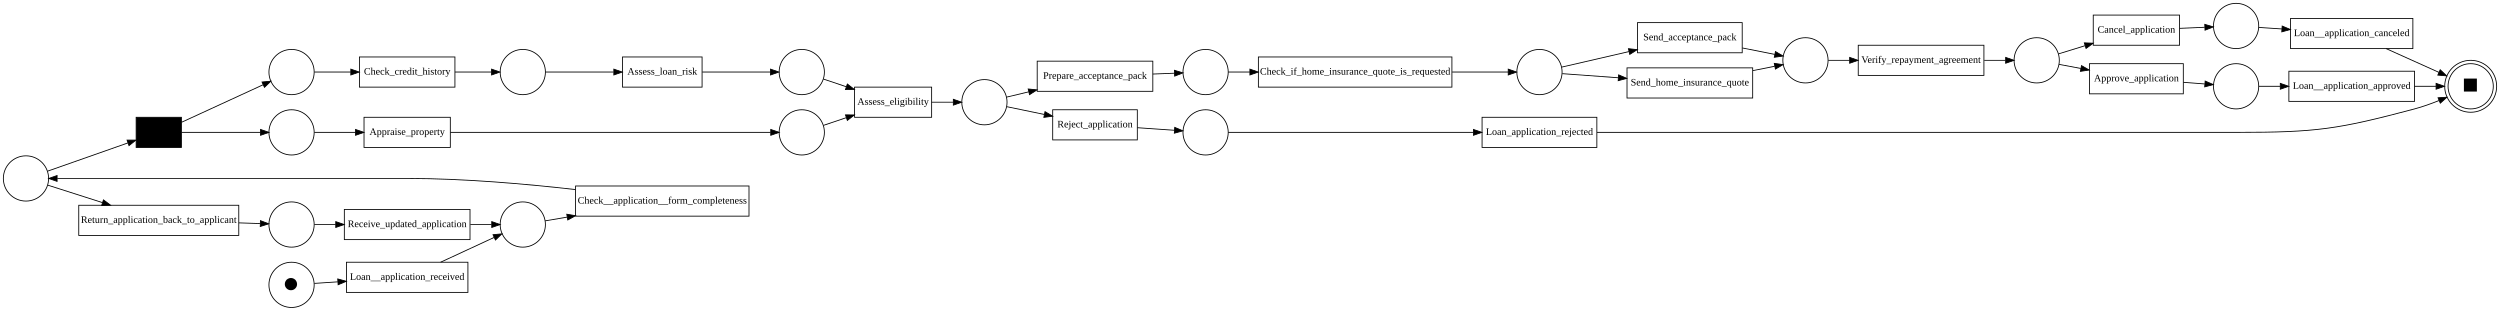
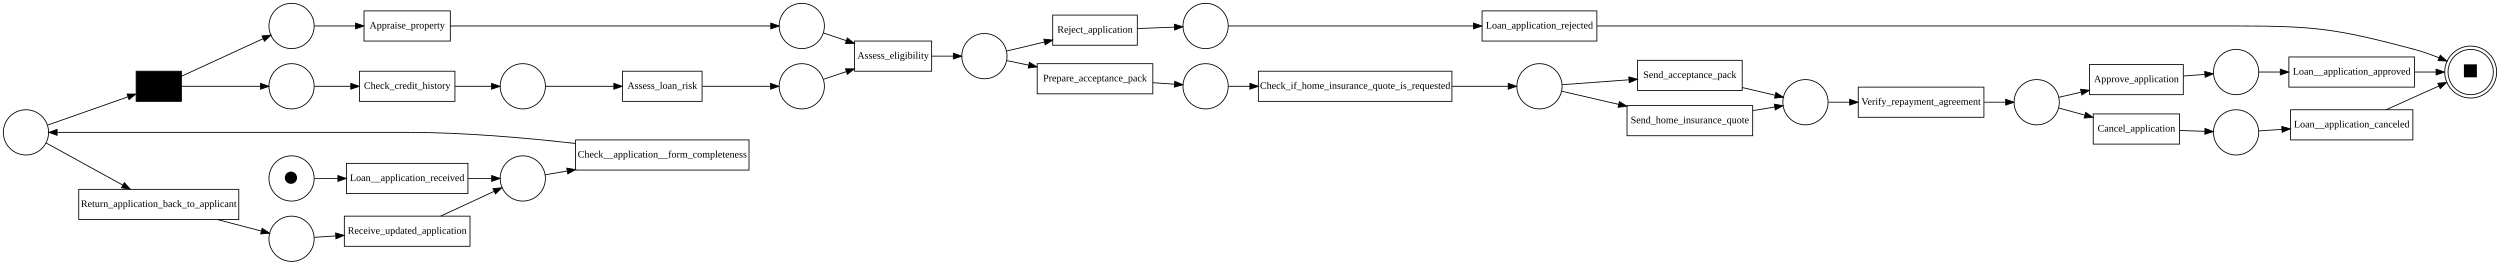
- <svg xmlns="http://www.w3.org/2000/svg" width="2984pt" height="371pt" viewBox="0.00 0.00 2984.00 371.00">
-   <g id="graph0" class="graph" transform="scale(1 1) rotate(0) translate(4 367)">
+ <svg xmlns="http://www.w3.org/2000/svg" width="2984pt" height="316pt" viewBox="0.00 0.00 2984.00 316.00">
+   <g id="graph0" class="graph" transform="scale(1 1) rotate(0) translate(4 312)">
    <g id="node1" class="node">
-       <polygon fill="none" stroke="black" points="2088,-286 1938,-286 1938,-250 2088,-250 2088,-286" />
-       <text text-anchor="middle" x="2013" y="-264.9" font-family="Times New Roman,serif" font-size="12.00">Send_home_insurance_quote</text>
-     </g>
-     <g id="node32" class="node">
-       <ellipse fill="none" stroke="black" cx="2151" cy="-295" rx="27" ry="27" />
-     </g>
-     <g id="edge17" class="edge">
-       <path fill="none" stroke="black" d="M2088.37,-282.76C2097.34,-284.54 2106.15,-286.3 2114.19,-287.89" />
-       <polygon fill="black" stroke="black" points="2113.77,-291.38 2124.26,-289.89 2115.13,-284.51 2113.77,-291.38" />
+       <polygon fill="none" stroke="black" points="1353.5,-294 1252.5,-294 1252.5,-258 1353.5,-258 1353.5,-294" />
+       <text text-anchor="middle" x="1303" y="-272.9" font-family="Times New Roman,serif" font-size="12.00">Reject_application</text>
+     </g>
+     <g id="node28" class="node">
+       <ellipse fill="none" stroke="black" cx="1435" cy="-281" rx="27" ry="27" />
+     </g>
+     <g id="edge18" class="edge">
+       <path fill="none" stroke="black" d="M1353.52,-277.9C1368.27,-278.47 1384.15,-279.08 1397.88,-279.61" />
+       <polygon fill="black" stroke="black" points="1397.77,-283.11 1407.9,-280 1398.04,-276.11 1397.77,-283.11" />
    </g>
    <g id="node2" class="node">
-       <polygon fill="none" stroke="black" points="557,-117 407,-117 407,-81 557,-81 557,-117" />
-       <text text-anchor="middle" x="482" y="-95.9" font-family="Times New Roman,serif" font-size="12.00">Receive_updated_application</text>
+       <polygon fill="none" stroke="black" points="890,-145 683,-145 683,-109 890,-109 890,-145" />
+       <text text-anchor="middle" x="786.5" y="-123.9" font-family="Times New Roman,serif" font-size="12.00">Check__application__form_completeness</text>
+     </g>
+     <g id="node36" class="node">
+       <ellipse fill="none" stroke="black" cx="27" cy="-154" rx="27" ry="27" />
+     </g>
+     <g id="edge2" class="edge">
+       <path fill="none" stroke="black" d="M682.79,-140.74C624.34,-147.41 549.7,-154 483,-154 343,-154 343,-154 343,-154 242.09,-154 123,-154 64.36,-154" />
+       <polygon fill="black" stroke="black" points="64.14,-150.5 54.14,-154 64.14,-157.5 64.14,-150.5" />
+     </g>
+     <g id="node3" class="node">
+       <polygon fill="none" stroke="black" points="281,-86 90,-86 90,-50 281,-50 281,-86" />
+       <text text-anchor="middle" x="185.5" y="-64.9" font-family="Times New Roman,serif" font-size="12.00">Return_application_back_to_applicant</text>
+     </g>
+     <g id="node37" class="node">
+       <ellipse fill="none" stroke="black" cx="344" cy="-27" rx="27" ry="27" />
+     </g>
+     <g id="edge9" class="edge">
+       <path fill="none" stroke="black" d="M255.6,-49.9C273.56,-45.19 292.18,-40.31 307.59,-36.28" />
+       <polygon fill="black" stroke="black" points="308.91,-39.55 317.7,-33.63 307.14,-32.78 308.91,-39.55" />
+     </g>
+     <g id="node4" class="node">
+       <polygon fill="none" stroke="black" points="1729,-227 1498,-227 1498,-191 1729,-191 1729,-227" />
+       <text text-anchor="middle" x="1613.5" y="-205.9" font-family="Times New Roman,serif" font-size="12.00">Check_if_home_insurance_quote_is_requested</text>
+     </g>
+     <g id="node31" class="node">
+       <ellipse fill="none" stroke="black" cx="1833.5" cy="-209" rx="27" ry="27" />
+     </g>
+     <g id="edge10" class="edge">
+       <path fill="none" stroke="black" d="M1729.25,-209C1753.54,-209 1777.45,-209 1796.14,-209" />
+       <polygon fill="black" stroke="black" points="1796.22,-212.5 1806.22,-209 1796.22,-205.5 1796.22,-212.5" />
+     </g>
+     <g id="node5" class="node">
+       <polygon fill="none" stroke="black" points="554.5,-117 409.5,-117 409.5,-81 554.5,-81 554.5,-117" />
+       <text text-anchor="middle" x="482" y="-95.9" font-family="Times New Roman,serif" font-size="12.00">Loan__application_received</text>
    </g>
    <g id="node35" class="node">
      <ellipse fill="none" stroke="black" cx="620" cy="-99" rx="27" ry="27" />
    </g>
-     <g id="edge6" class="edge">
-       <path fill="none" stroke="black" d="M557.37,-99C566.15,-99 574.79,-99 582.69,-99" />
-       <polygon fill="black" stroke="black" points="582.96,-102.5 592.96,-99 582.96,-95.5 582.96,-102.5" />
-     </g>
-     <g id="node3" class="node">
-       <polygon fill="none" stroke="black" points="834,-299 739,-299 739,-263 834,-263 834,-299" />
-       <text text-anchor="middle" x="786.5" y="-277.9" font-family="Times New Roman,serif" font-size="12.00">Assess_loan_risk</text>
-     </g>
-     <g id="node25" class="node">
-       <ellipse fill="none" stroke="black" cx="953" cy="-281" rx="27" ry="27" />
-     </g>
-     <g id="edge2" class="edge">
-       <path fill="none" stroke="black" d="M834.2,-281C860.01,-281 891.62,-281 915.59,-281" />
-       <polygon fill="black" stroke="black" points="915.68,-284.5 925.68,-281 915.68,-277.5 915.68,-284.5" />
-     </g>
-     <g id="node4" class="node">
-       <polygon fill="none" stroke="black" points="1729,-299 1498,-299 1498,-263 1729,-263 1729,-299" />
-       <text text-anchor="middle" x="1613.5" y="-277.9" font-family="Times New Roman,serif" font-size="12.00">Check_if_home_insurance_quote_is_requested</text>
-     </g>
-     <g id="node31" class="node">
-       <ellipse fill="none" stroke="black" cx="1833.5" cy="-281" rx="27" ry="27" />
-     </g>
-     <g id="edge13" class="edge">
-       <path fill="none" stroke="black" d="M1729.25,-281C1753.54,-281 1777.45,-281 1796.14,-281" />
-       <polygon fill="black" stroke="black" points="1796.22,-284.5 1806.22,-281 1796.22,-277.5 1796.22,-284.5" />
-     </g>
-     <g id="node5" class="node">
-       <polygon fill="none" stroke="black" points="890,-145 683,-145 683,-109 890,-109 890,-145" />
-       <text text-anchor="middle" x="786.5" y="-123.9" font-family="Times New Roman,serif" font-size="12.00">Check__application__form_completeness</text>
-     </g>
-     <g id="node36" class="node">
-       <ellipse fill="none" stroke="black" cx="27" cy="-154" rx="27" ry="27" />
-     </g>
-     <g id="edge19" class="edge">
-       <path fill="none" stroke="black" d="M682.79,-140.74C624.34,-147.41 549.7,-154 483,-154 343,-154 343,-154 343,-154 242.09,-154 123,-154 64.36,-154" />
-       <polygon fill="black" stroke="black" points="64.14,-150.5 54.14,-154 64.14,-157.5 64.14,-150.5" />
+     <g id="edge15" class="edge">
+       <path fill="none" stroke="black" d="M554.58,-99C564.32,-99 573.96,-99 582.7,-99" />
+       <polygon fill="black" stroke="black" points="582.85,-102.5 592.85,-99 582.85,-95.5 582.85,-102.5" />
    </g>
    <g id="node6" class="node">
-       <polygon fill="none" stroke="black" points="281,-122 90,-122 90,-86 281,-86 281,-122" />
-       <text text-anchor="middle" x="185.5" y="-100.9" font-family="Times New Roman,serif" font-size="12.00">Return_application_back_to_applicant</text>
-     </g>
-     <g id="node37" class="node">
-       <ellipse fill="none" stroke="black" cx="344" cy="-99" rx="27" ry="27" />
-     </g>
-     <g id="edge9" class="edge">
-       <path fill="none" stroke="black" d="M281.15,-100.98C290.09,-100.69 298.73,-100.41 306.57,-100.16" />
-       <polygon fill="black" stroke="black" points="306.85,-103.66 316.73,-99.84 306.63,-96.66 306.85,-103.66" />
-     </g>
-     <g id="node7" class="node">
      <polygon fill="black" stroke="black" points="212.5,-227 158.5,-227 158.5,-191 212.5,-191 212.5,-227" />
    </g>
    <g id="node22" class="node">
+       <ellipse fill="none" stroke="black" cx="344" cy="-281" rx="27" ry="27" />
+     </g>
+     <g id="edge40" class="edge">
+       <path fill="none" stroke="black" d="M212.69,-221.05C239.43,-233.35 281.01,-252.48 309.98,-265.81" />
+       <polygon fill="black" stroke="black" points="308.74,-269.09 319.29,-270.09 311.66,-262.73 308.74,-269.09" />
+     </g>
+     <g id="node24" class="node">
      <ellipse fill="none" stroke="black" cx="344" cy="-209" rx="27" ry="27" />
    </g>
-     <g id="edge40" class="edge">
+     <g id="edge41" class="edge">
      <path fill="none" stroke="black" d="M212.69,-209C238.5,-209 278.13,-209 306.91,-209" />
      <polygon fill="black" stroke="black" points="306.98,-212.5 316.98,-209 306.98,-205.5 306.98,-212.5" />
    </g>
-     <g id="node24" class="node">
-       <ellipse fill="none" stroke="black" cx="344" cy="-281" rx="27" ry="27" />
-     </g>
-     <g id="edge41" class="edge">
-       <path fill="none" stroke="black" d="M212.69,-221.05C239.43,-233.35 281.01,-252.48 309.98,-265.81" />
-       <polygon fill="black" stroke="black" points="308.74,-269.09 319.29,-270.09 311.66,-262.73 308.74,-269.09" />
-     </g>
-     <g id="node8" class="node">
-       <polygon fill="none" stroke="black" points="533.5,-227 430.5,-227 430.5,-191 533.5,-191 533.5,-227" />
-       <text text-anchor="middle" x="482" y="-205.9" font-family="Times New Roman,serif" font-size="12.00">Appraise_property</text>
-     </g>
-     <g id="node23" class="node">
-       <ellipse fill="none" stroke="black" cx="953" cy="-209" rx="27" ry="27" />
-     </g>
-     <g id="edge4" class="edge">
-       <path fill="none" stroke="black" d="M533.64,-209C628.94,-209 832.83,-209 915.78,-209" />
-       <polygon fill="black" stroke="black" points="915.97,-212.5 925.97,-209 915.97,-205.5 915.97,-212.5" />
-     </g>
-     <g id="node9" class="node">
+     <g id="node7" class="node">
      <polygon fill="none" stroke="black" points="1108,-263 1016,-263 1016,-227 1108,-227 1108,-263" />
      <text text-anchor="middle" x="1062" y="-241.9" font-family="Times New Roman,serif" font-size="12.00">Assess_eligibility</text>
    </g>
    <g id="node27" class="node">
      <ellipse fill="none" stroke="black" cx="1171" cy="-245" rx="27" ry="27" />
    </g>
-     <g id="edge7" class="edge">
+     <g id="edge8" class="edge">
      <path fill="none" stroke="black" d="M1108.07,-245C1116.66,-245 1125.55,-245 1133.83,-245" />
      <polygon fill="black" stroke="black" points="1133.9,-248.5 1143.9,-245 1133.9,-241.5 1133.9,-248.5" />
    </g>
+     <g id="node8" class="node">
+       <polygon fill="none" stroke="black" points="2602,-235 2490,-235 2490,-199 2602,-199 2602,-235" />
+       <text text-anchor="middle" x="2546" y="-213.9" font-family="Times New Roman,serif" font-size="12.00">Approve_application</text>
+     </g>
+     <g id="node34" class="node">
+       <ellipse fill="none" stroke="black" cx="2665" cy="-226" rx="27" ry="27" />
+     </g>
+     <g id="edge3" class="edge">
+       <path fill="none" stroke="black" d="M2602.07,-221.24C2610.73,-221.9 2619.48,-222.58 2627.58,-223.2" />
+       <polygon fill="black" stroke="black" points="2627.53,-226.71 2637.77,-223.98 2628.07,-219.73 2627.53,-226.71" />
+     </g>
+     <g id="node9" class="node">
+       <polygon fill="none" stroke="black" points="2075.5,-240 1950.5,-240 1950.5,-204 2075.5,-204 2075.5,-240" />
+       <text text-anchor="middle" x="2013" y="-218.9" font-family="Times New Roman,serif" font-size="12.00">Send_acceptance_pack</text>
+     </g>
+     <g id="node32" class="node">
+       <ellipse fill="none" stroke="black" cx="2151" cy="-190" rx="27" ry="27" />
+     </g>
+     <g id="edge14" class="edge">
+       <path fill="none" stroke="black" d="M2075.63,-207.5C2089.01,-204.35 2102.71,-201.13 2114.65,-198.32" />
+       <polygon fill="black" stroke="black" points="2115.71,-201.66 2124.64,-195.97 2114.1,-194.85 2115.71,-201.66" />
+     </g>
    <g id="node10" class="node">
-       <polygon fill="none" stroke="black" points="1353.5,-236 1252.5,-236 1252.5,-200 1353.5,-200 1353.5,-236" />
-       <text text-anchor="middle" x="1303" y="-214.9" font-family="Times New Roman,serif" font-size="12.00">Reject_application</text>
-     </g>
-     <g id="node28" class="node">
+       <polygon fill="none" stroke="black" points="1902,-299 1765,-299 1765,-263 1902,-263 1902,-299" />
+       <text text-anchor="middle" x="1833.5" y="-277.9" font-family="Times New Roman,serif" font-size="12.00">Loan_application_rejected</text>
+     </g>
+     <g id="node38" class="node">
+       <ellipse fill="none" stroke="black" cx="2945" cy="-226" rx="27" ry="27" />
+       <ellipse fill="none" stroke="black" cx="2945" cy="-226" rx="31" ry="31" />
+       <text text-anchor="start" x="2935" y="-217.9" font-family="Times New Roman,serif" font-size="32.00">■</text>
+     </g>
+     <g id="edge7" class="edge">
+       <path fill="none" stroke="black" d="M1902.2,-281C1966.09,-281 2064.55,-281 2150,-281 2150,-281 2150,-281 2666,-281 2761.04,-281 2786.15,-277.42 2878,-253 2887.68,-250.43 2897.83,-246.78 2907.19,-243" />
+       <polygon fill="black" stroke="black" points="2908.74,-246.15 2916.61,-239.05 2906.03,-239.7 2908.74,-246.15" />
+     </g>
+     <g id="node11" class="node">
+       <polygon fill="none" stroke="black" points="1372,-236 1234,-236 1234,-200 1372,-200 1372,-236" />
+       <text text-anchor="middle" x="1303" y="-214.9" font-family="Times New Roman,serif" font-size="12.00">Prepare_acceptance_pack</text>
+     </g>
+     <g id="node29" class="node">
      <ellipse fill="none" stroke="black" cx="1435" cy="-209" rx="27" ry="27" />
    </g>
+     <g id="edge19" class="edge">
+       <path fill="none" stroke="black" d="M1372.05,-213.29C1380.93,-212.67 1389.74,-212.06 1397.81,-211.51" />
+       <polygon fill="black" stroke="black" points="1398.19,-214.99 1407.93,-210.81 1397.71,-208 1398.19,-214.99" />
+     </g>
+     <g id="node12" class="node">
+       <polygon fill="none" stroke="black" points="2364,-208 2214,-208 2214,-172 2364,-172 2364,-208" />
+       <text text-anchor="middle" x="2289" y="-186.9" font-family="Times New Roman,serif" font-size="12.00">Verify_repayment_agreement</text>
+     </g>
+     <g id="node30" class="node">
+       <ellipse fill="none" stroke="black" cx="2427" cy="-190" rx="27" ry="27" />
+     </g>
+     <g id="edge6" class="edge">
+       <path fill="none" stroke="black" d="M2364.37,-190C2373.15,-190 2381.79,-190 2389.69,-190" />
+       <polygon fill="black" stroke="black" points="2389.96,-193.5 2399.96,-190 2389.96,-186.5 2389.96,-193.5" />
+     </g>
+     <g id="node13" class="node">
+       <polygon fill="none" stroke="black" points="2597.5,-176 2494.5,-176 2494.5,-140 2597.5,-140 2597.5,-176" />
+       <text text-anchor="middle" x="2546" y="-154.9" font-family="Times New Roman,serif" font-size="12.00">Cancel_application</text>
+     </g>
+     <g id="node33" class="node">
+       <ellipse fill="none" stroke="black" cx="2665" cy="-154" rx="27" ry="27" />
+     </g>
+     <g id="edge1" class="edge">
+       <path fill="none" stroke="black" d="M2597.64,-156.27C2607.69,-155.93 2618.06,-155.57 2627.52,-155.25" />
+       <polygon fill="black" stroke="black" points="2627.89,-158.74 2637.76,-154.9 2627.65,-151.74 2627.89,-158.74" />
+     </g>
+     <g id="node14" class="node">
+       <polygon fill="none" stroke="black" points="2878,-244 2728,-244 2728,-208 2878,-208 2878,-244" />
+       <text text-anchor="middle" x="2803" y="-222.9" font-family="Times New Roman,serif" font-size="12.00">Loan__application_approved</text>
+     </g>
+     <g id="edge4" class="edge">
+       <path fill="none" stroke="black" d="M2878.1,-226C2886.86,-226 2895.53,-226 2903.56,-226" />
+       <polygon fill="black" stroke="black" points="2903.71,-229.5 2913.71,-226 2903.71,-222.5 2903.71,-229.5" />
+     </g>
+     <g id="node15" class="node">
+       <polygon fill="none" stroke="black" points="533.5,-299 430.5,-299 430.5,-263 533.5,-263 533.5,-299" />
+       <text text-anchor="middle" x="482" y="-277.9" font-family="Times New Roman,serif" font-size="12.00">Appraise_property</text>
+     </g>
+     <g id="node23" class="node">
+       <ellipse fill="none" stroke="black" cx="953" cy="-281" rx="27" ry="27" />
+     </g>
    <g id="edge16" class="edge">
-       <path fill="none" stroke="black" d="M1353.52,-214.57C1368.27,-213.55 1384.15,-212.45 1397.88,-211.5" />
-       <polygon fill="black" stroke="black" points="1398.16,-214.99 1407.9,-210.81 1397.68,-208.01 1398.16,-214.99" />
-     </g>
-     <g id="node11" class="node">
-       <polygon fill="none" stroke="black" points="2878,-282 2728,-282 2728,-246 2878,-246 2878,-282" />
-       <text text-anchor="middle" x="2803" y="-260.9" font-family="Times New Roman,serif" font-size="12.00">Loan__application_approved</text>
-     </g>
-     <g id="node38" class="node">
-       <ellipse fill="none" stroke="black" cx="2945" cy="-264" rx="27" ry="27" />
-       <ellipse fill="none" stroke="black" cx="2945" cy="-264" rx="31" ry="31" />
-       <text text-anchor="start" x="2935" y="-255.9" font-family="Times New Roman,serif" font-size="32.00">■</text>
-     </g>
-     <g id="edge10" class="edge">
-       <path fill="none" stroke="black" d="M2878.1,-264C2886.86,-264 2895.53,-264 2903.56,-264" />
-       <polygon fill="black" stroke="black" points="2903.71,-267.5 2913.71,-264 2903.71,-260.5 2903.71,-267.5" />
-     </g>
-     <g id="node12" class="node">
-       <polygon fill="none" stroke="black" points="554.5,-54 409.5,-54 409.5,-18 554.5,-18 554.5,-54" />
-       <text text-anchor="middle" x="482" y="-32.9" font-family="Times New Roman,serif" font-size="12.00">Loan__application_received</text>
+       <path fill="none" stroke="black" d="M533.64,-281C628.94,-281 832.83,-281 915.78,-281" />
+       <polygon fill="black" stroke="black" points="915.97,-284.5 925.97,-281 915.97,-277.5 915.97,-284.5" />
+     </g>
+     <g id="node16" class="node">
+       <polygon fill="none" stroke="black" points="539,-227 425,-227 425,-191 539,-191 539,-227" />
+       <text text-anchor="middle" x="482" y="-205.9" font-family="Times New Roman,serif" font-size="12.00">Check_credit_history</text>
+     </g>
+     <g id="node26" class="node">
+       <ellipse fill="none" stroke="black" cx="620" cy="-209" rx="27" ry="27" />
+     </g>
+     <g id="edge17" class="edge">
+       <path fill="none" stroke="black" d="M539.1,-209C553.77,-209 569.19,-209 582.54,-209" />
+       <polygon fill="black" stroke="black" points="582.74,-212.5 592.74,-209 582.74,-205.5 582.74,-212.5" />
+     </g>
+     <g id="node17" class="node">
+       <polygon fill="none" stroke="black" points="834,-227 739,-227 739,-191 834,-191 834,-227" />
+       <text text-anchor="middle" x="786.5" y="-205.9" font-family="Times New Roman,serif" font-size="12.00">Assess_loan_risk</text>
+     </g>
+     <g id="node25" class="node">
+       <ellipse fill="none" stroke="black" cx="953" cy="-209" rx="27" ry="27" />
+     </g>
+     <g id="edge12" class="edge">
+       <path fill="none" stroke="black" d="M834.2,-209C860.01,-209 891.62,-209 915.59,-209" />
+       <polygon fill="black" stroke="black" points="915.68,-212.5 925.68,-209 915.68,-205.5 915.68,-212.5" />
+     </g>
+     <g id="node18" class="node">
+       <polygon fill="none" stroke="black" points="2088,-186 1938,-186 1938,-150 2088,-150 2088,-186" />
+       <text text-anchor="middle" x="2013" y="-164.9" font-family="Times New Roman,serif" font-size="12.00">Send_home_insurance_quote</text>
+     </g>
+     <g id="edge13" class="edge">
+       <path fill="none" stroke="black" d="M2088.37,-180.03C2097.34,-181.48 2106.15,-182.91 2114.19,-184.21" />
+       <polygon fill="black" stroke="black" points="2113.83,-187.69 2124.26,-185.84 2114.95,-180.78 2113.83,-187.69" />
+     </g>
+     <g id="node19" class="node">
+       <polygon fill="none" stroke="black" points="557,-54 407,-54 407,-18 557,-18 557,-54" />
+       <text text-anchor="middle" x="482" y="-32.9" font-family="Times New Roman,serif" font-size="12.00">Receive_updated_application</text>
    </g>
    <g id="edge11" class="edge">
      <path fill="none" stroke="black" d="M521.97,-54.05C542.12,-63.38 566.44,-74.65 585.7,-83.57" />
      <polygon fill="black" stroke="black" points="584.44,-86.85 594.98,-87.87 587.38,-80.49 584.44,-86.85" />
    </g>
-     <g id="node13" class="node">
-       <polygon fill="none" stroke="black" points="2075.5,-340 1950.5,-340 1950.5,-304 2075.5,-304 2075.5,-340" />
-       <text text-anchor="middle" x="2013" y="-318.9" font-family="Times New Roman,serif" font-size="12.00">Send_acceptance_pack</text>
+     <g id="node20" class="node">
+       <polygon fill="none" stroke="black" points="2876,-181 2730,-181 2730,-145 2876,-145 2876,-181" />
+       <text text-anchor="middle" x="2803" y="-159.9" font-family="Times New Roman,serif" font-size="12.00">Loan__application_canceled</text>
    </g>
    <g id="edge5" class="edge">
-       <path fill="none" stroke="black" d="M2075.63,-309.76C2088.9,-307.13 2102.49,-304.43 2114.36,-302.08" />
-       <polygon fill="black" stroke="black" points="2115.17,-305.48 2124.3,-300.1 2113.81,-298.62 2115.17,-305.48" />
-     </g>
-     <g id="node14" class="node">
-       <polygon fill="none" stroke="black" points="539,-299 425,-299 425,-263 539,-263 539,-299" />
-       <text text-anchor="middle" x="482" y="-277.9" font-family="Times New Roman,serif" font-size="12.00">Check_credit_history</text>
-     </g>
-     <g id="node26" class="node">
-       <ellipse fill="none" stroke="black" cx="620" cy="-281" rx="27" ry="27" />
-     </g>
-     <g id="edge18" class="edge">
-       <path fill="none" stroke="black" d="M539.1,-281C553.77,-281 569.19,-281 582.54,-281" />
-       <polygon fill="black" stroke="black" points="582.74,-284.5 592.74,-281 582.74,-277.5 582.74,-284.5" />
-     </g>
-     <g id="node15" class="node">
-       <polygon fill="none" stroke="black" points="1902,-227 1765,-227 1765,-191 1902,-191 1902,-227" />
-       <text text-anchor="middle" x="1833.5" y="-205.9" font-family="Times New Roman,serif" font-size="12.00">Loan_application_rejected</text>
-     </g>
-     <g id="edge15" class="edge">
-       <path fill="none" stroke="black" d="M1902.2,-209C1966.09,-209 2064.55,-209 2150,-209 2150,-209 2150,-209 2666,-209 2761.04,-209 2786.15,-212.58 2878,-237 2887.68,-239.57 2897.83,-243.22 2907.19,-247" />
-       <polygon fill="black" stroke="black" points="2906.03,-250.3 2916.61,-250.95 2908.74,-243.85 2906.03,-250.3" />
-     </g>
-     <g id="node16" class="node">
-       <polygon fill="none" stroke="black" points="1372,-294 1234,-294 1234,-258 1372,-258 1372,-294" />
-       <text text-anchor="middle" x="1303" y="-272.9" font-family="Times New Roman,serif" font-size="12.00">Prepare_acceptance_pack</text>
-     </g>
-     <g id="node29" class="node">
-       <ellipse fill="none" stroke="black" cx="1435" cy="-281" rx="27" ry="27" />
-     </g>
-     <g id="edge3" class="edge">
-       <path fill="none" stroke="black" d="M1372.05,-278.62C1380.93,-278.96 1389.74,-279.3 1397.81,-279.61" />
-       <polygon fill="black" stroke="black" points="1397.8,-283.11 1407.93,-280 1398.07,-276.12 1397.8,-283.11" />
-     </g>
-     <g id="node17" class="node">
-       <polygon fill="none" stroke="black" points="2364,-313 2214,-313 2214,-277 2364,-277 2364,-313" />
-       <text text-anchor="middle" x="2289" y="-291.9" font-family="Times New Roman,serif" font-size="12.00">Verify_repayment_agreement</text>
-     </g>
-     <g id="node30" class="node">
-       <ellipse fill="none" stroke="black" cx="2427" cy="-295" rx="27" ry="27" />
-     </g>
-     <g id="edge8" class="edge">
-       <path fill="none" stroke="black" d="M2364.37,-295C2373.15,-295 2381.79,-295 2389.69,-295" />
-       <polygon fill="black" stroke="black" points="2389.96,-298.5 2399.96,-295 2389.96,-291.5 2389.96,-298.5" />
-     </g>
-     <g id="node18" class="node">
-       <polygon fill="none" stroke="black" points="2597.5,-349 2494.5,-349 2494.5,-313 2597.5,-313 2597.5,-349" />
-       <text text-anchor="middle" x="2546" y="-327.9" font-family="Times New Roman,serif" font-size="12.00">Cancel_application</text>
-     </g>
-     <g id="node33" class="node">
-       <ellipse fill="none" stroke="black" cx="2665" cy="-336" rx="27" ry="27" />
-     </g>
-     <g id="edge1" class="edge">
-       <path fill="none" stroke="black" d="M2597.64,-333.16C2607.69,-333.59 2618.06,-334.04 2627.52,-334.44" />
-       <polygon fill="black" stroke="black" points="2627.62,-337.95 2637.76,-334.88 2627.92,-330.95 2627.62,-337.95" />
-     </g>
-     <g id="node19" class="node">
-       <polygon fill="none" stroke="black" points="2876,-345 2730,-345 2730,-309 2876,-309 2876,-345" />
-       <text text-anchor="middle" x="2803" y="-323.9" font-family="Times New Roman,serif" font-size="12.00">Loan__application_canceled</text>
-     </g>
-     <g id="edge12" class="edge">
-       <path fill="none" stroke="black" d="M2844.12,-308.95C2863.98,-300.01 2887.79,-289.3 2907.18,-280.57" />
-       <polygon fill="black" stroke="black" points="2908.62,-283.76 2916.31,-276.46 2905.75,-277.37 2908.62,-283.76" />
-     </g>
-     <g id="node20" class="node">
-       <polygon fill="none" stroke="black" points="2602,-291 2490,-291 2490,-255 2602,-255 2602,-291" />
-       <text text-anchor="middle" x="2546" y="-269.9" font-family="Times New Roman,serif" font-size="12.00">Approve_application</text>
-     </g>
-     <g id="node34" class="node">
-       <ellipse fill="none" stroke="black" cx="2665" cy="-264" rx="27" ry="27" />
-     </g>
-     <g id="edge14" class="edge">
-       <path fill="none" stroke="black" d="M2602.07,-268.76C2610.73,-268.1 2619.48,-267.42 2627.58,-266.8" />
-       <polygon fill="black" stroke="black" points="2628.07,-270.27 2637.77,-266.02 2627.53,-263.29 2628.07,-270.27" />
+       <path fill="none" stroke="black" d="M2844.12,-181.05C2863.98,-189.99 2887.79,-200.7 2907.18,-209.43" />
+       <polygon fill="black" stroke="black" points="2905.75,-212.63 2916.31,-213.54 2908.62,-206.24 2905.75,-212.63" />
    </g>
    <g id="node21" class="node">
-       <ellipse fill="none" stroke="black" cx="344" cy="-27" rx="27" ry="27" />
-       <text text-anchor="start" x="333" y="-18.3" font-family="Times New Roman,serif" font-size="34.00">●</text>
+       <ellipse fill="none" stroke="black" cx="344" cy="-99" rx="27" ry="27" />
+       <text text-anchor="start" x="333" y="-90.3" font-family="Times New Roman,serif" font-size="34.00">●</text>
    </g>
    <g id="edge42" class="edge">
-       <path fill="none" stroke="black" d="M371.22,-28.74C379.5,-29.28 389.13,-29.92 399.18,-30.59" />
-       <polygon fill="black" stroke="black" points="399.12,-34.09 409.33,-31.26 399.58,-27.1 399.12,-34.09" />
+       <path fill="none" stroke="black" d="M371.22,-99C379.5,-99 389.13,-99 399.18,-99" />
+       <polygon fill="black" stroke="black" points="399.33,-102.5 409.33,-99 399.33,-95.5 399.33,-102.5" />
    </g>
    <g id="edge20" class="edge">
-       <path fill="none" stroke="black" d="M371.22,-209C385.22,-209 403.08,-209 420.31,-209" />
-       <polygon fill="black" stroke="black" points="420.35,-212.5 430.35,-209 420.35,-205.5 420.35,-212.5" />
+       <path fill="none" stroke="black" d="M371.22,-281C385.22,-281 403.08,-281 420.31,-281" />
+       <polygon fill="black" stroke="black" points="420.35,-284.5 430.35,-281 420.35,-277.5 420.35,-284.5" />
    </g>
    <g id="edge21" class="edge">
+       <path fill="none" stroke="black" d="M978.82,-272.65C987.06,-269.88 996.59,-266.67 1006.18,-263.44" />
+       <polygon fill="black" stroke="black" points="1007.38,-266.73 1015.74,-260.23 1005.14,-260.1 1007.38,-266.73" />
+     </g>
+     <g id="edge22" class="edge">
+       <path fill="none" stroke="black" d="M371.22,-209C383.7,-209 399.23,-209 414.65,-209" />
+       <polygon fill="black" stroke="black" points="414.74,-212.5 424.74,-209 414.74,-205.5 414.74,-212.5" />
+     </g>
+     <g id="edge23" class="edge">
      <path fill="none" stroke="black" d="M978.82,-217.35C987.06,-220.12 996.59,-223.33 1006.18,-226.56" />
      <polygon fill="black" stroke="black" points="1005.14,-229.9 1015.74,-229.77 1007.38,-223.27 1005.14,-229.9" />
    </g>
-     <g id="edge22" class="edge">
-       <path fill="none" stroke="black" d="M371.22,-281C383.7,-281 399.23,-281 414.65,-281" />
-       <polygon fill="black" stroke="black" points="414.74,-284.5 424.74,-281 414.74,-277.5 414.74,-284.5" />
-     </g>
-     <g id="edge23" class="edge">
-       <path fill="none" stroke="black" d="M978.82,-272.65C987.06,-269.88 996.59,-266.67 1006.18,-263.44" />
-       <polygon fill="black" stroke="black" points="1007.38,-266.73 1015.74,-260.23 1005.14,-260.1 1007.38,-266.73" />
-     </g>
    <g id="edge24" class="edge">
-       <path fill="none" stroke="black" d="M647.07,-281C668.84,-281 700.66,-281 728.32,-281" />
-       <polygon fill="black" stroke="black" points="728.68,-284.5 738.68,-281 728.68,-277.5 728.68,-284.5" />
+       <path fill="none" stroke="black" d="M647.07,-209C668.84,-209 700.66,-209 728.32,-209" />
+       <polygon fill="black" stroke="black" points="728.68,-212.5 738.68,-209 728.68,-205.5 728.68,-212.5" />
+     </g>
+     <g id="edge25" class="edge">
+       <path fill="none" stroke="black" d="M1197.37,-251.05C1210.35,-254.14 1226.72,-258.05 1242.65,-261.85" />
+       <polygon fill="black" stroke="black" points="1241.93,-265.27 1252.47,-264.19 1243.55,-258.46 1241.93,-265.27" />
    </g>
    <g id="edge26" class="edge">
-       <path fill="none" stroke="black" d="M1197.68,-239.67C1210.49,-237.01 1226.56,-233.67 1242.22,-230.42" />
-       <polygon fill="black" stroke="black" points="1243.34,-233.76 1252.42,-228.3 1241.92,-226.9 1243.34,-233.76" />
-     </g>
-     <g id="edge25" class="edge">
-       <path fill="none" stroke="black" d="M1197.37,-251.05C1205.22,-252.92 1214.3,-255.09 1223.78,-257.35" />
-       <polygon fill="black" stroke="black" points="1223.23,-260.81 1233.76,-259.73 1224.85,-254 1223.23,-260.81" />
+       <path fill="none" stroke="black" d="M1197.68,-239.67C1205.48,-238.05 1214.49,-236.18 1223.88,-234.23" />
+       <polygon fill="black" stroke="black" points="1224.69,-237.63 1233.77,-232.17 1223.26,-230.78 1224.69,-237.63" />
    </g>
    <g id="edge27" class="edge">
-       <path fill="none" stroke="black" d="M1462.02,-209C1520.49,-209 1664.26,-209 1754.53,-209" />
-       <polygon fill="black" stroke="black" points="1754.72,-212.5 1764.72,-209 1754.72,-205.5 1754.72,-212.5" />
+       <path fill="none" stroke="black" d="M1462.02,-281C1520.49,-281 1664.26,-281 1754.53,-281" />
+       <polygon fill="black" stroke="black" points="1754.72,-284.5 1764.72,-281 1754.72,-277.5 1754.72,-284.5" />
    </g>
    <g id="edge28" class="edge">
-       <path fill="none" stroke="black" d="M1462.04,-281C1469.59,-281 1478.37,-281 1487.82,-281" />
-       <polygon fill="black" stroke="black" points="1487.89,-284.5 1497.89,-281 1487.89,-277.5 1487.89,-284.5" />
+       <path fill="none" stroke="black" d="M1462.04,-209C1469.59,-209 1478.37,-209 1487.82,-209" />
+       <polygon fill="black" stroke="black" points="1487.89,-212.5 1497.89,-209 1487.89,-205.5 1487.89,-212.5" />
+     </g>
+     <g id="edge30" class="edge">
+       <path fill="none" stroke="black" d="M2453.39,-195.86C2461.37,-197.7 2470.58,-199.83 2480.01,-202" />
+       <polygon fill="black" stroke="black" points="2479.35,-205.44 2489.88,-204.28 2480.93,-198.62 2479.35,-205.44" />
    </g>
    <g id="edge29" class="edge">
-       <path fill="none" stroke="black" d="M2453.1,-302.72C2462.45,-305.6 2473.51,-309 2484.65,-312.43" />
-       <polygon fill="black" stroke="black" points="2483.85,-315.85 2494.43,-315.44 2485.91,-309.16 2483.85,-315.85" />
-     </g>
-     <g id="edge30" class="edge">
-       <path fill="none" stroke="black" d="M2453.68,-290.17C2461.48,-288.7 2470.44,-287.02 2479.63,-285.29" />
-       <polygon fill="black" stroke="black" points="2480.46,-288.7 2489.64,-283.41 2479.17,-281.82 2480.46,-288.7" />
+       <path fill="none" stroke="black" d="M2453.39,-183.06C2462.55,-180.55 2473.32,-177.6 2484.2,-174.63" />
+       <polygon fill="black" stroke="black" points="2485.46,-177.91 2494.18,-171.9 2483.61,-171.16 2485.46,-177.91" />
    </g>
    <g id="edge32" class="edge">
-       <path fill="none" stroke="black" d="M1860.69,-279.08C1878.57,-277.77 1903.35,-275.96 1927.69,-274.18" />
-       <polygon fill="black" stroke="black" points="1927.98,-277.66 1937.7,-273.44 1927.47,-270.68 1927.98,-277.66" />
+       <path fill="none" stroke="black" d="M1860.69,-210.92C1881.65,-212.45 1912.07,-214.68 1940.15,-216.74" />
+       <polygon fill="black" stroke="black" points="1940.14,-220.25 1950.37,-217.49 1940.65,-213.27 1940.14,-220.25" />
    </g>
    <g id="edge31" class="edge">
-       <path fill="none" stroke="black" d="M1859.93,-286.87C1880.94,-291.73 1911.83,-298.86 1940.28,-305.43" />
-       <polygon fill="black" stroke="black" points="1939.7,-308.89 1950.23,-307.73 1941.27,-302.07 1939.7,-308.89" />
+       <path fill="none" stroke="black" d="M1859.93,-203.13C1877.96,-198.96 1903.25,-193.12 1928.05,-187.39" />
+       <polygon fill="black" stroke="black" points="1928.92,-190.78 1937.88,-185.12 1927.35,-183.96 1928.92,-190.78" />
    </g>
    <g id="edge33" class="edge">
-       <path fill="none" stroke="black" d="M2178.22,-295C2185.82,-295 2194.55,-295 2203.7,-295" />
-       <polygon fill="black" stroke="black" points="2203.76,-298.5 2213.76,-295 2203.76,-291.5 2203.76,-298.5" />
+       <path fill="none" stroke="black" d="M2178.22,-190C2185.82,-190 2194.55,-190 2203.7,-190" />
+       <polygon fill="black" stroke="black" points="2203.76,-193.5 2213.76,-190 2203.76,-186.5 2203.76,-193.5" />
    </g>
    <g id="edge34" class="edge">
-       <path fill="none" stroke="black" d="M2692.22,-334.26C2700.38,-333.72 2709.86,-333.1 2719.75,-332.44" />
-       <polygon fill="black" stroke="black" points="2720.01,-335.93 2729.76,-331.78 2719.55,-328.95 2720.01,-335.93" />
+       <path fill="none" stroke="black" d="M2692.22,-155.74C2700.38,-156.28 2709.86,-156.9 2719.75,-157.56" />
+       <polygon fill="black" stroke="black" points="2719.55,-161.05 2729.76,-158.22 2720.01,-154.07 2719.55,-161.05" />
    </g>
    <g id="edge35" class="edge">
-       <path fill="none" stroke="black" d="M2692.22,-264C2699.82,-264 2708.55,-264 2717.7,-264" />
-       <polygon fill="black" stroke="black" points="2717.76,-267.5 2727.76,-264 2717.76,-260.5 2717.76,-267.5" />
+       <path fill="none" stroke="black" d="M2692.22,-226C2699.82,-226 2708.55,-226 2717.7,-226" />
+       <polygon fill="black" stroke="black" points="2717.76,-229.5 2727.76,-226 2717.76,-222.5 2717.76,-229.5" />
    </g>
    <g id="edge36" class="edge">
      <path fill="none" stroke="black" d="M646.7,-103.38C654.35,-104.68 663.26,-106.19 672.8,-107.82" />
      <polygon fill="black" stroke="black" points="672.51,-111.32 682.96,-109.55 673.69,-104.42 672.51,-111.32" />
    </g>
    <g id="edge37" class="edge">
-       <path fill="none" stroke="black" d="M53.14,-145.97C70.76,-140.34 95.17,-132.54 118.18,-125.19" />
-       <polygon fill="black" stroke="black" points="119.47,-128.45 127.93,-122.07 117.34,-121.78 119.47,-128.45" />
+       <path fill="none" stroke="black" d="M51.09,-141.31C75.13,-128.1 113.31,-107.12 142.67,-90.99" />
+       <polygon fill="black" stroke="black" points="144.4,-94.03 151.48,-86.15 141.03,-87.9 144.4,-94.03" />
    </g>
    <g id="edge38" class="edge">
      <path fill="none" stroke="black" d="M52.8,-162.71C78.66,-171.8 119.45,-186.14 148.78,-196.45" />
      <polygon fill="black" stroke="black" points="147.66,-199.76 158.25,-199.78 149.98,-193.16 147.66,-199.76" />
    </g>
    <g id="edge39" class="edge">
-       <path fill="none" stroke="black" d="M371.22,-99C378.82,-99 387.55,-99 396.7,-99" />
-       <polygon fill="black" stroke="black" points="396.76,-102.5 406.76,-99 396.76,-95.5 396.76,-102.5" />
+       <path fill="none" stroke="black" d="M371.22,-28.74C378.82,-29.24 387.55,-29.82 396.7,-30.42" />
+       <polygon fill="black" stroke="black" points="396.55,-33.92 406.76,-31.09 397.01,-26.93 396.55,-33.92" />
    </g>
  </g>
</svg>
